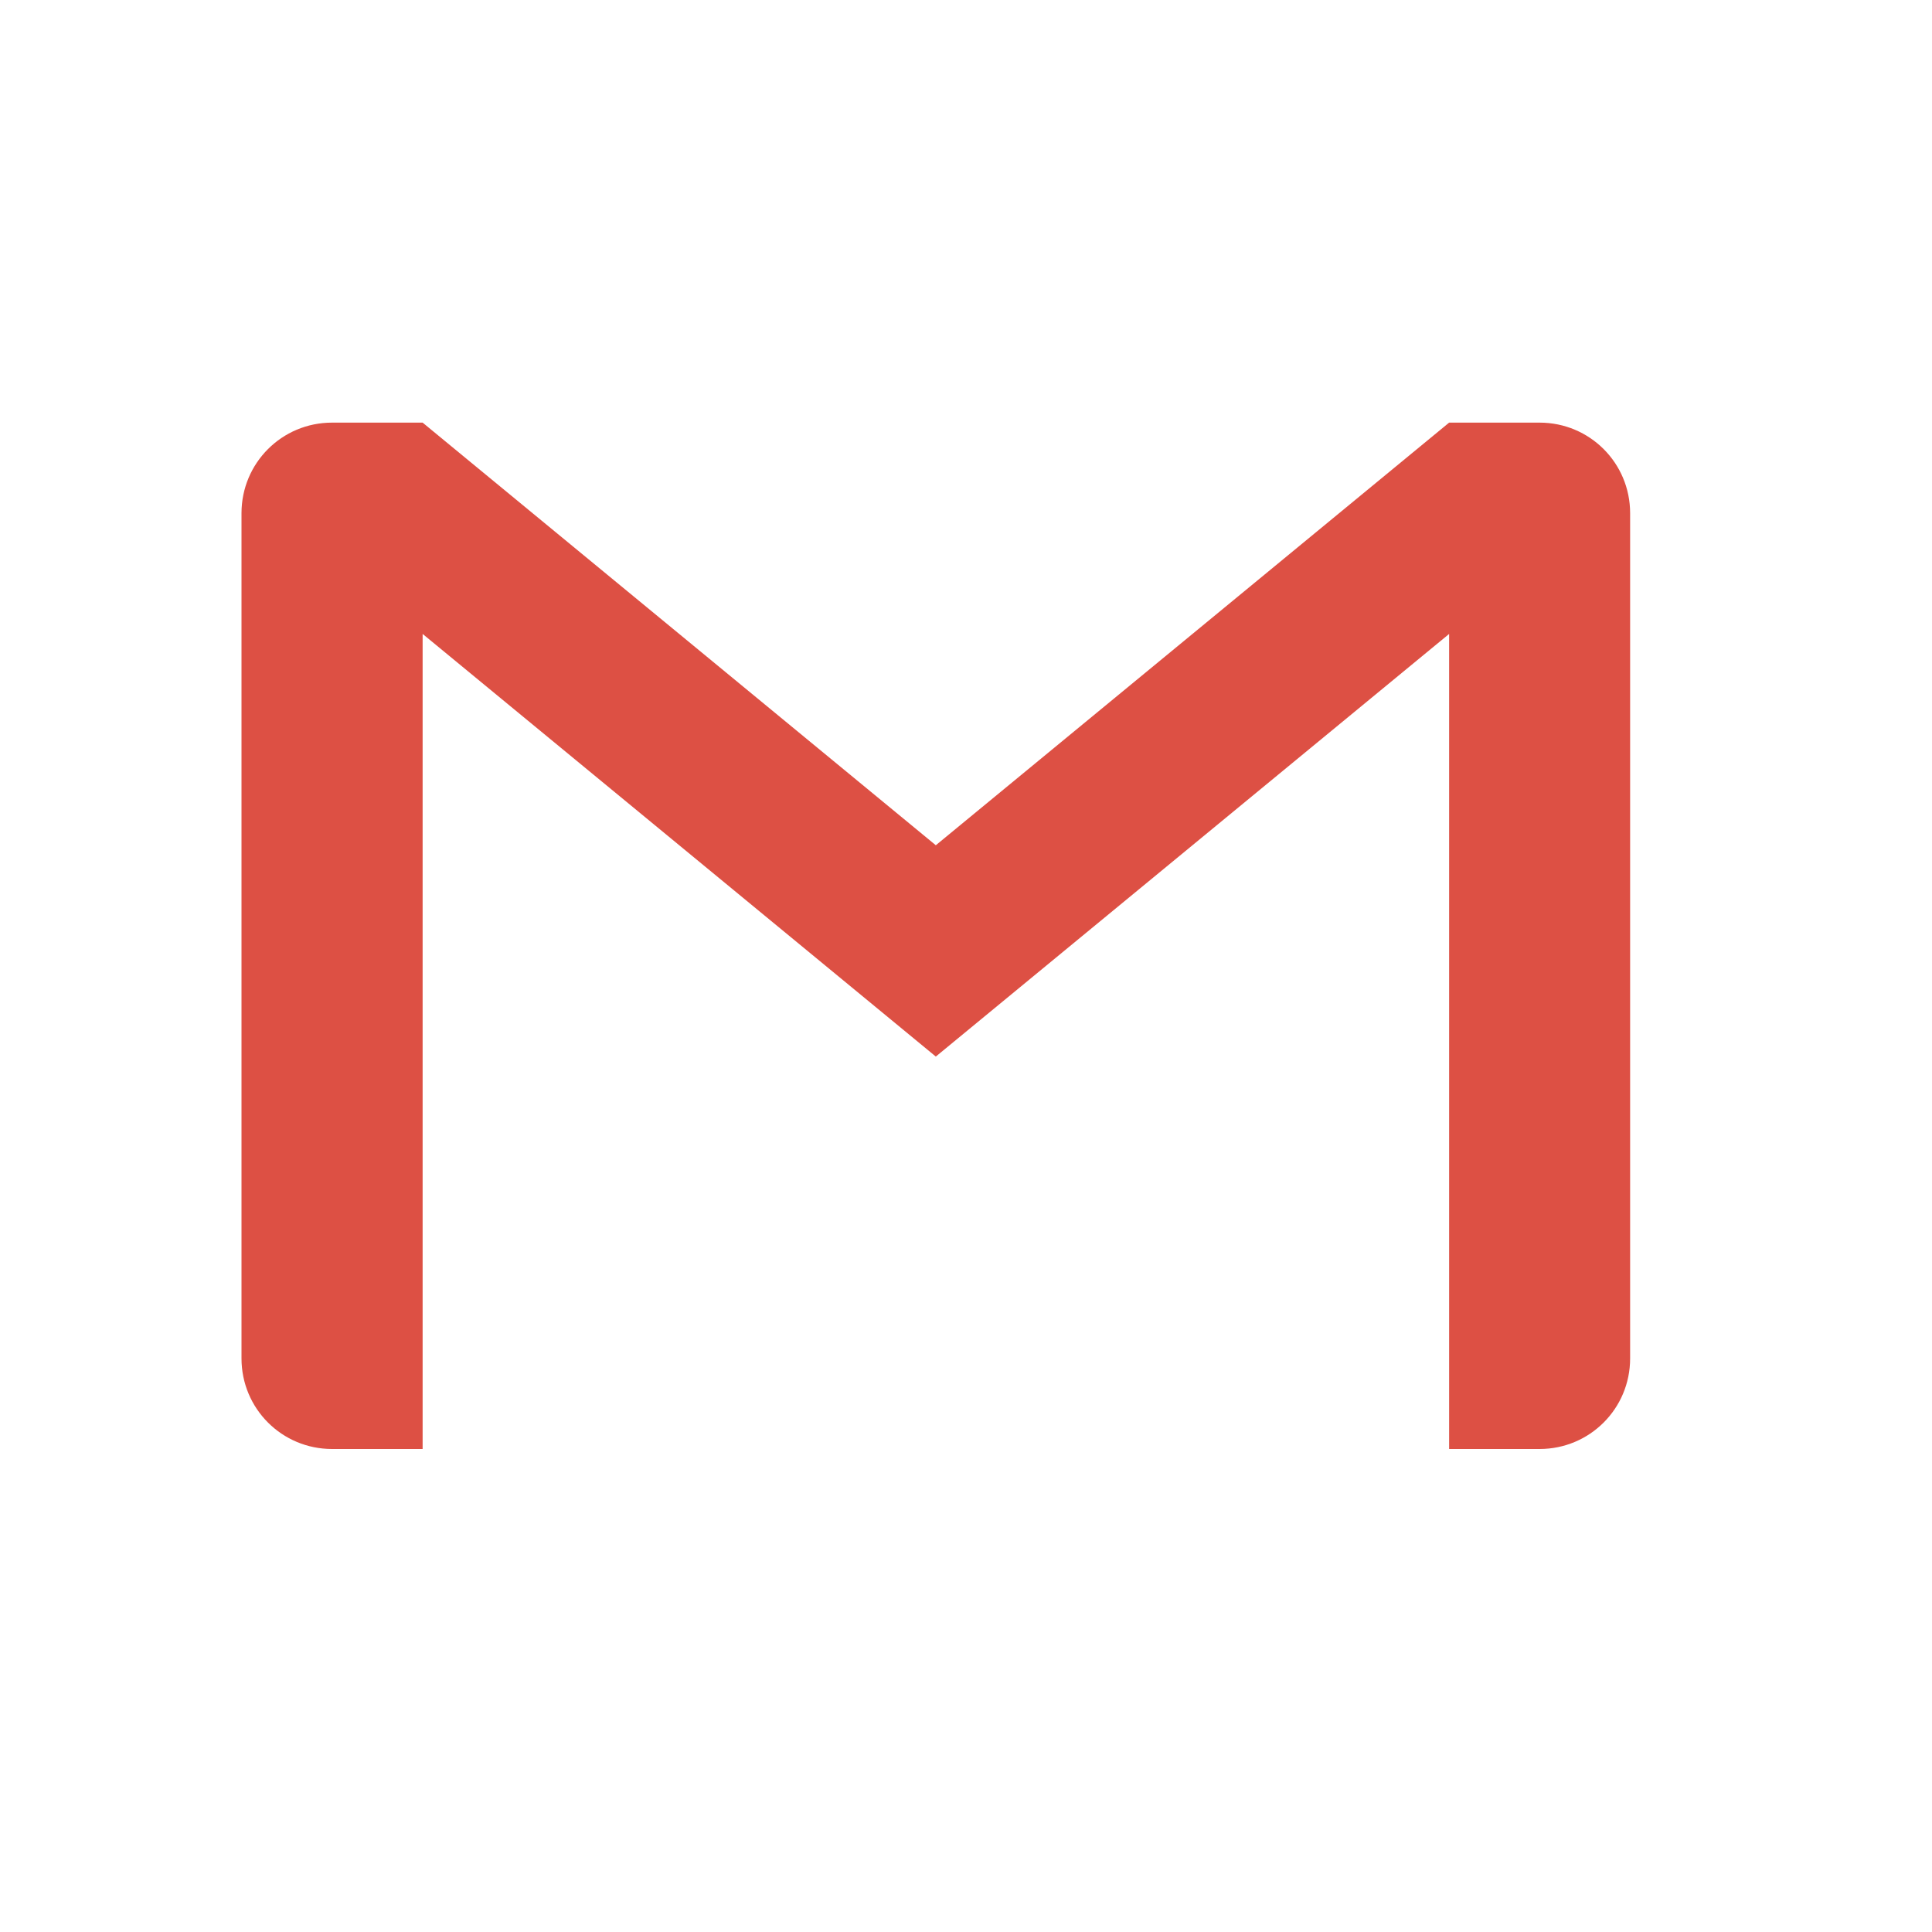
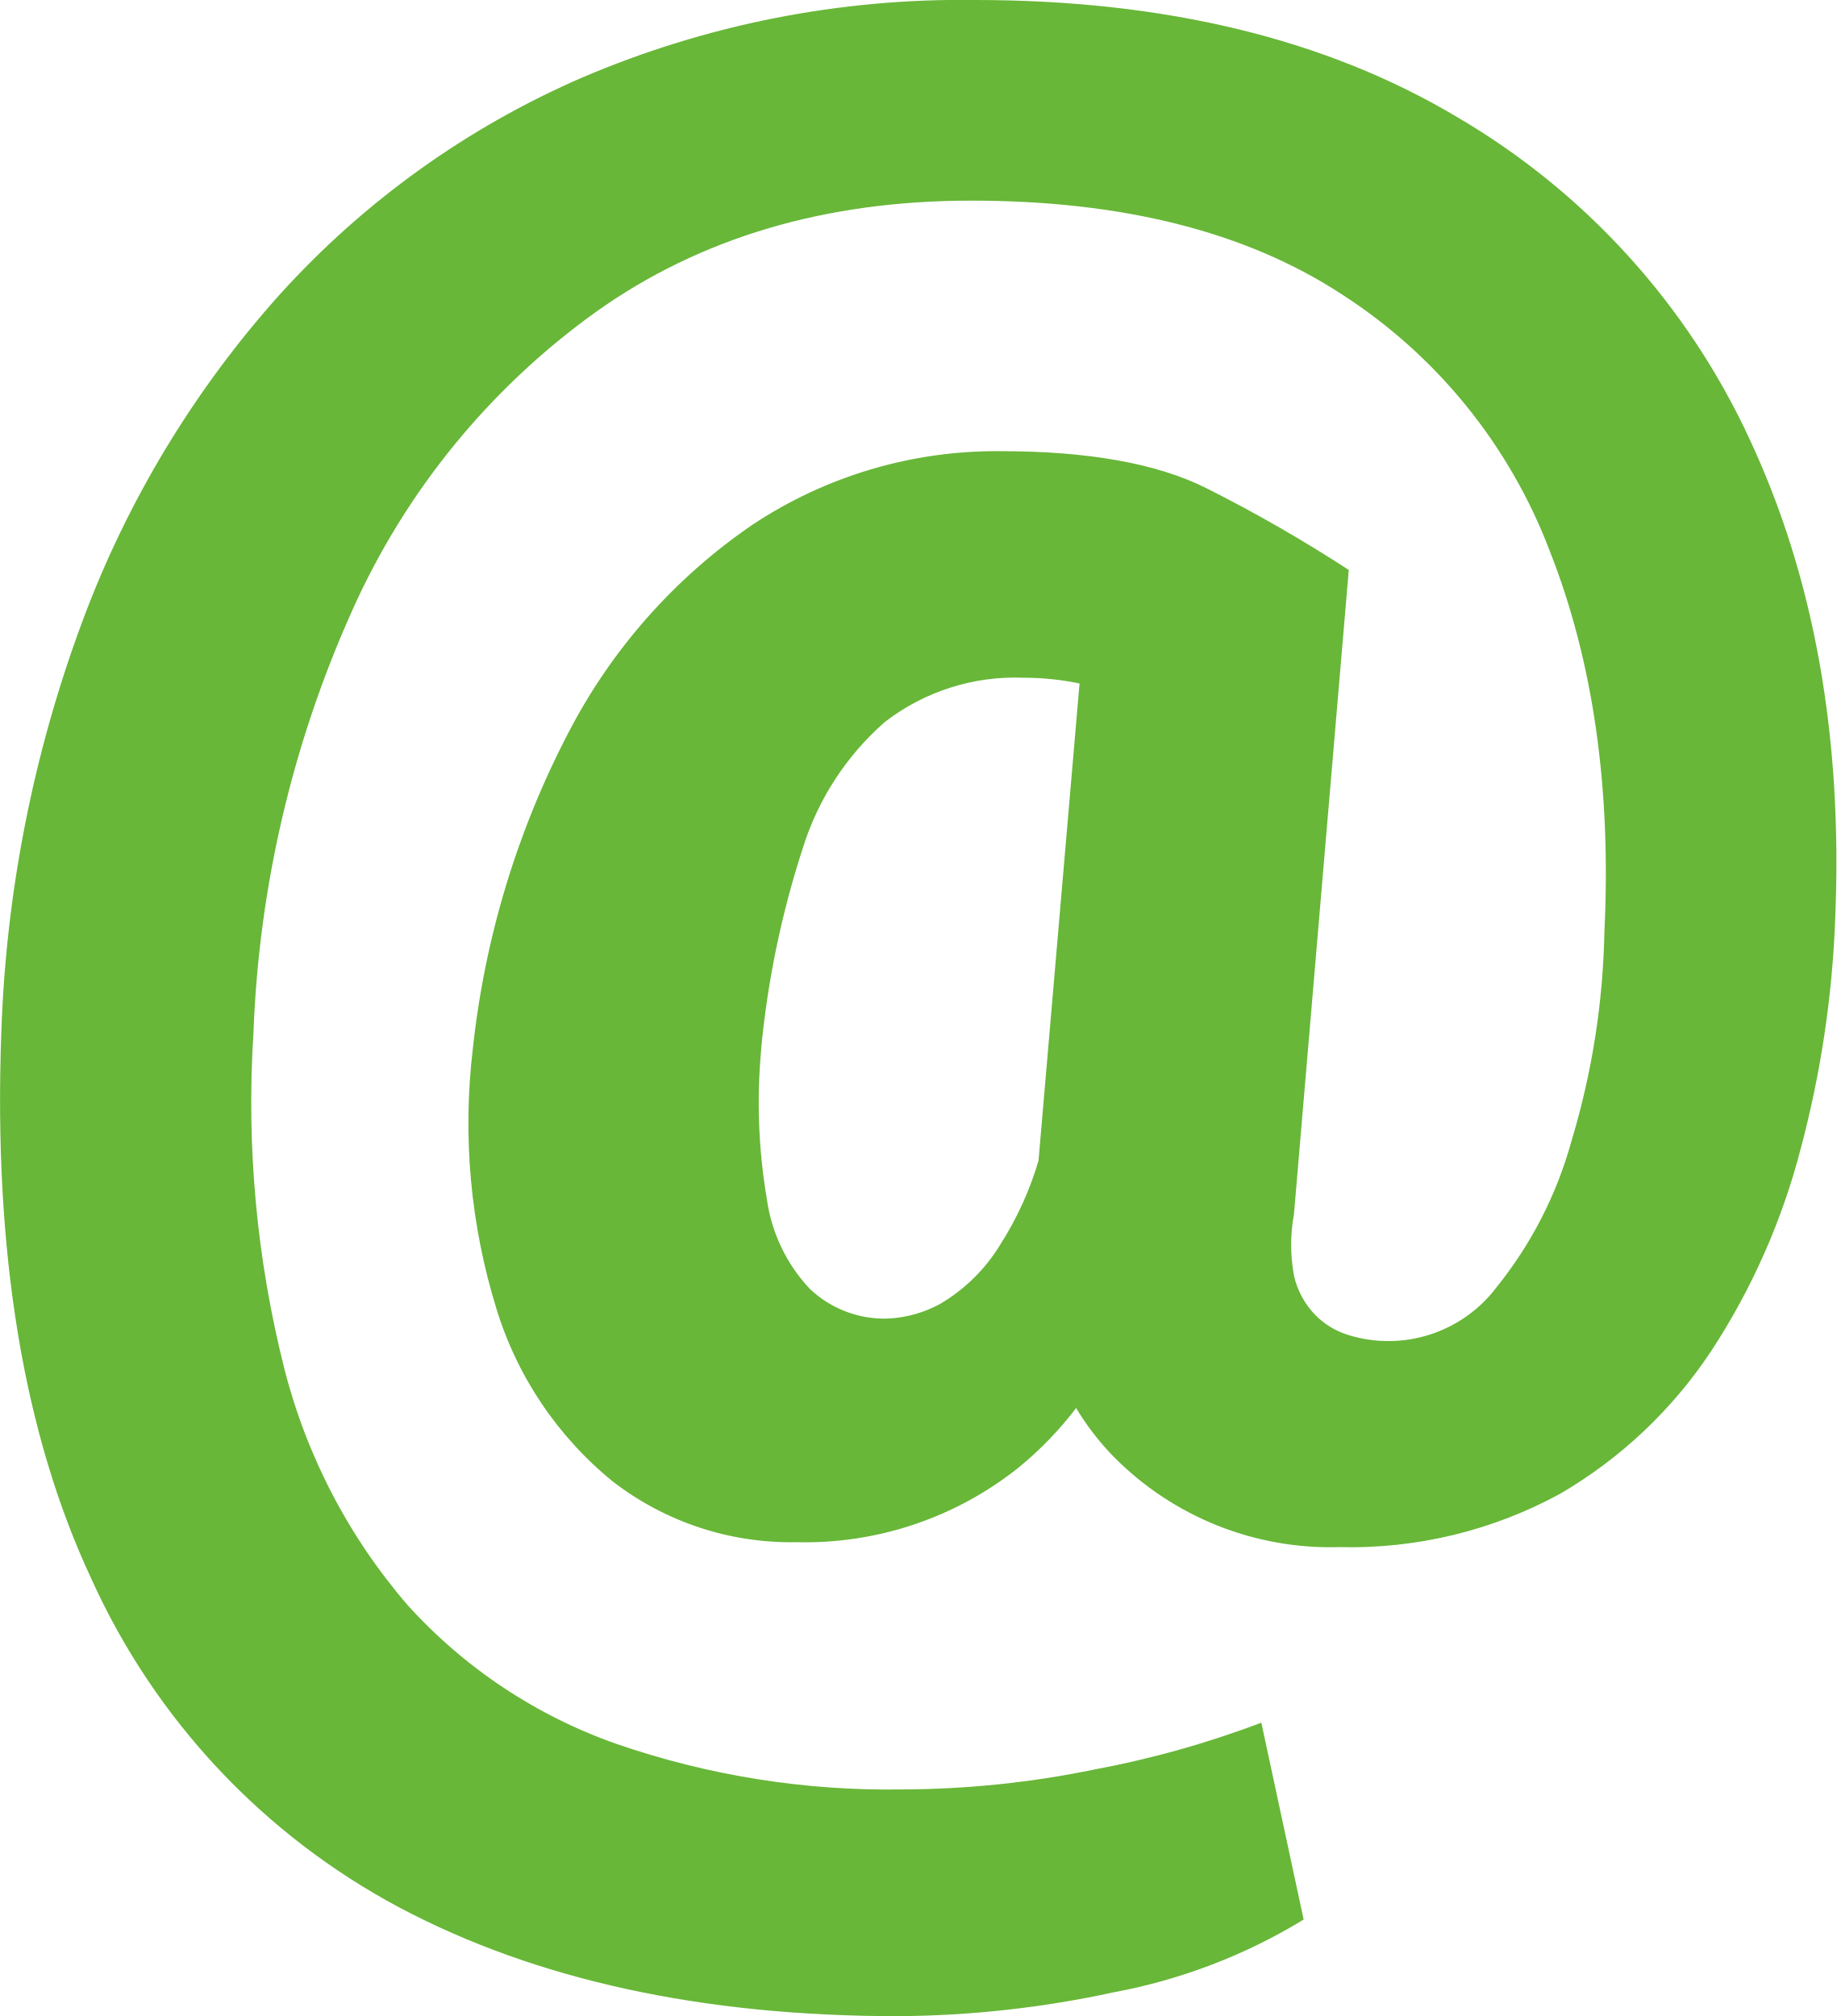
- <svg xmlns="http://www.w3.org/2000/svg" height="32" id="svg4063" version="1.1" viewBox="0 0 32 32" width="32">
-   <defs id="defs4065" />
-   <g id="layer1" transform="translate(0,-1020.362)">
-     <g id="g7827">
-       <path d="m 5.5,1027.362 c -0.831,0 -1.5,0.669 -1.5,1.5 l 0,14 c 0,0.831 0.669,1.5 1.5,1.5 l 1.5,0 0,-13.5 8.5,7 8.502,-7 0,13.5 1.498,0 c 0.831,0 1.5,-0.669 1.5,-1.5 l 0,-14 c 0,-0.831 -0.669,-1.5 -1.5,-1.5 l -1.498,0 -8.502,7 -8.5,-7 -1.5,0 z" id="path5220" style="opacity:1;fill:#dd5044;fill-opacity:1;stroke:none;stroke-width:1;stroke-linecap:round;stroke-linejoin:round;stroke-miterlimit:4.1;stroke-dasharray:none" />
-     </g>
-   </g>
+ <svg xmlns="http://www.w3.org/2000/svg" fill="#68b738" id="Layer_1" data-name="Layer 1" viewBox="0 0 111.93 122.88">
+   <path d="M46.4,63.92a35.1,35.1,0,0,0,.34,9.16,10,10,0,0,0,2.62,5.48,6.61,6.61,0,0,0,4.78,1.81,7.44,7.44,0,0,0,3.14-.88A10.57,10.57,0,0,0,61,75.81a19.82,19.82,0,0,0,2.3-5.07l2.5-29.08a16.5,16.5,0,0,0-3.38-.35A13,13,0,0,0,53.94,44a16.89,16.89,0,0,0-5,7.67,56.76,56.76,0,0,0-2.55,12.3ZM65.57,85.85a21.54,21.54,0,0,1-3.47,3.59A20.88,20.88,0,0,1,48.52,94a17.75,17.75,0,0,1-11.17-3.7,21.8,21.8,0,0,1-7.08-10.49,38.29,38.29,0,0,1-1.45-15.89,54.16,54.16,0,0,1,5.83-19.27A34.64,34.64,0,0,1,45.84,32,26.88,26.88,0,0,1,61,27.5q8,0,12.5,2.24a90.13,90.13,0,0,1,8.71,5L78.87,74a10.33,10.33,0,0,0,0,3.75,5,5,0,0,0,1.27,2.37,4.78,4.78,0,0,0,2.07,1.26,8.26,8.26,0,0,0,9-2.91,24.65,24.65,0,0,0,4.58-8.94,47.2,47.2,0,0,0,2-12.72q.64-13.14-3.32-23.2a32.2,32.2,0,0,0-12.73-15.7Q73,12.22,59.17,12.23q-13.31,0-22.83,6.77A45,45,0,0,0,21.45,37.25a69,69,0,0,0-6,25.68,66.26,66.26,0,0,0,1.89,20.53,35.45,35.45,0,0,0,7.5,14.37,31,31,0,0,0,12.72,8.46A50.83,50.83,0,0,0,55,109.07a58.88,58.88,0,0,0,11.73-1.22A59.39,59.39,0,0,0,76.88,105l2.58,12a34.27,34.27,0,0,1-11.6,4.44,63.74,63.74,0,0,1-13.13,1.45q-17.91,0-30.4-6.63a42.56,42.56,0,0,1-18.75-20Q-.65,82.95.08,62.93A79.48,79.48,0,0,1,5,37.93a62.41,62.41,0,0,1,12.07-20A53.6,53.6,0,0,1,35.5,4.72,58.79,58.79,0,0,1,59.42,0q17.4,0,29.35,7.11a44.29,44.29,0,0,1,17.9,19.72q5.88,12.62,5.19,29.15A63.42,63.42,0,0,1,109.76,70a41.49,41.49,0,0,1-5.44,12.32,27.89,27.89,0,0,1-9.23,8.73,26.68,26.68,0,0,1-13.45,3.25,18.56,18.56,0,0,1-13.76-5.51,16.18,16.18,0,0,1-2.31-3Z" />
</svg>
